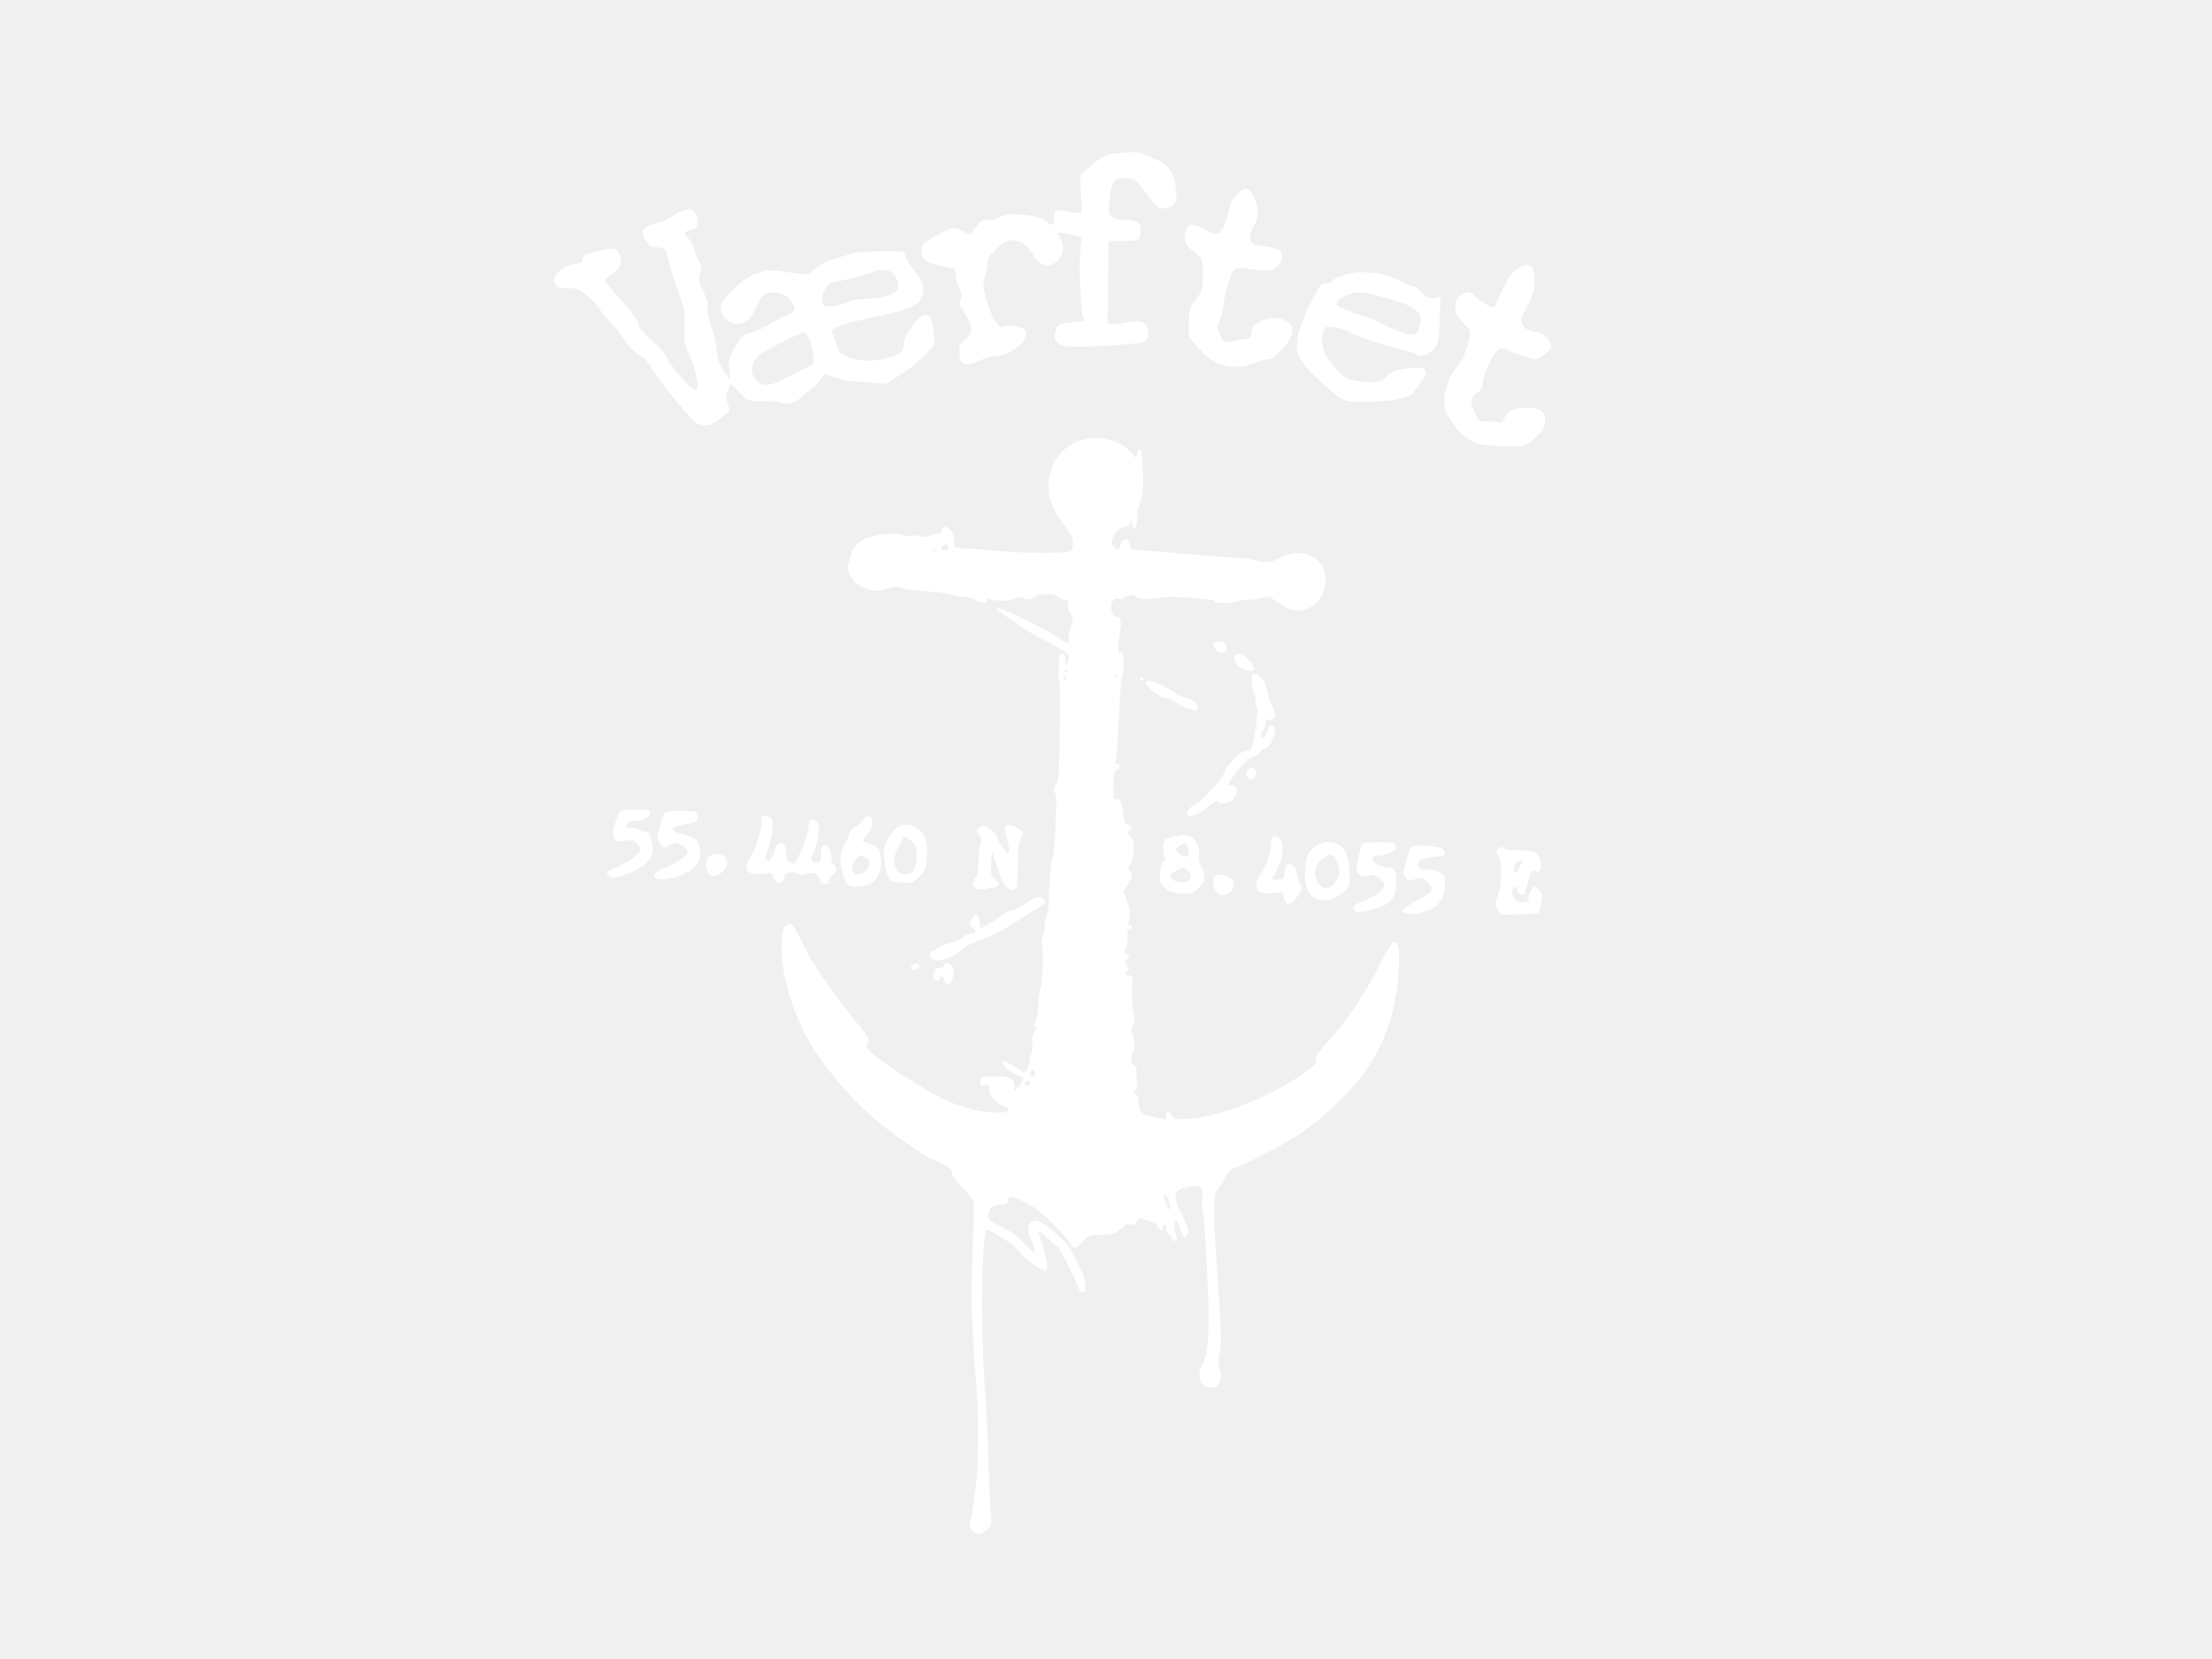
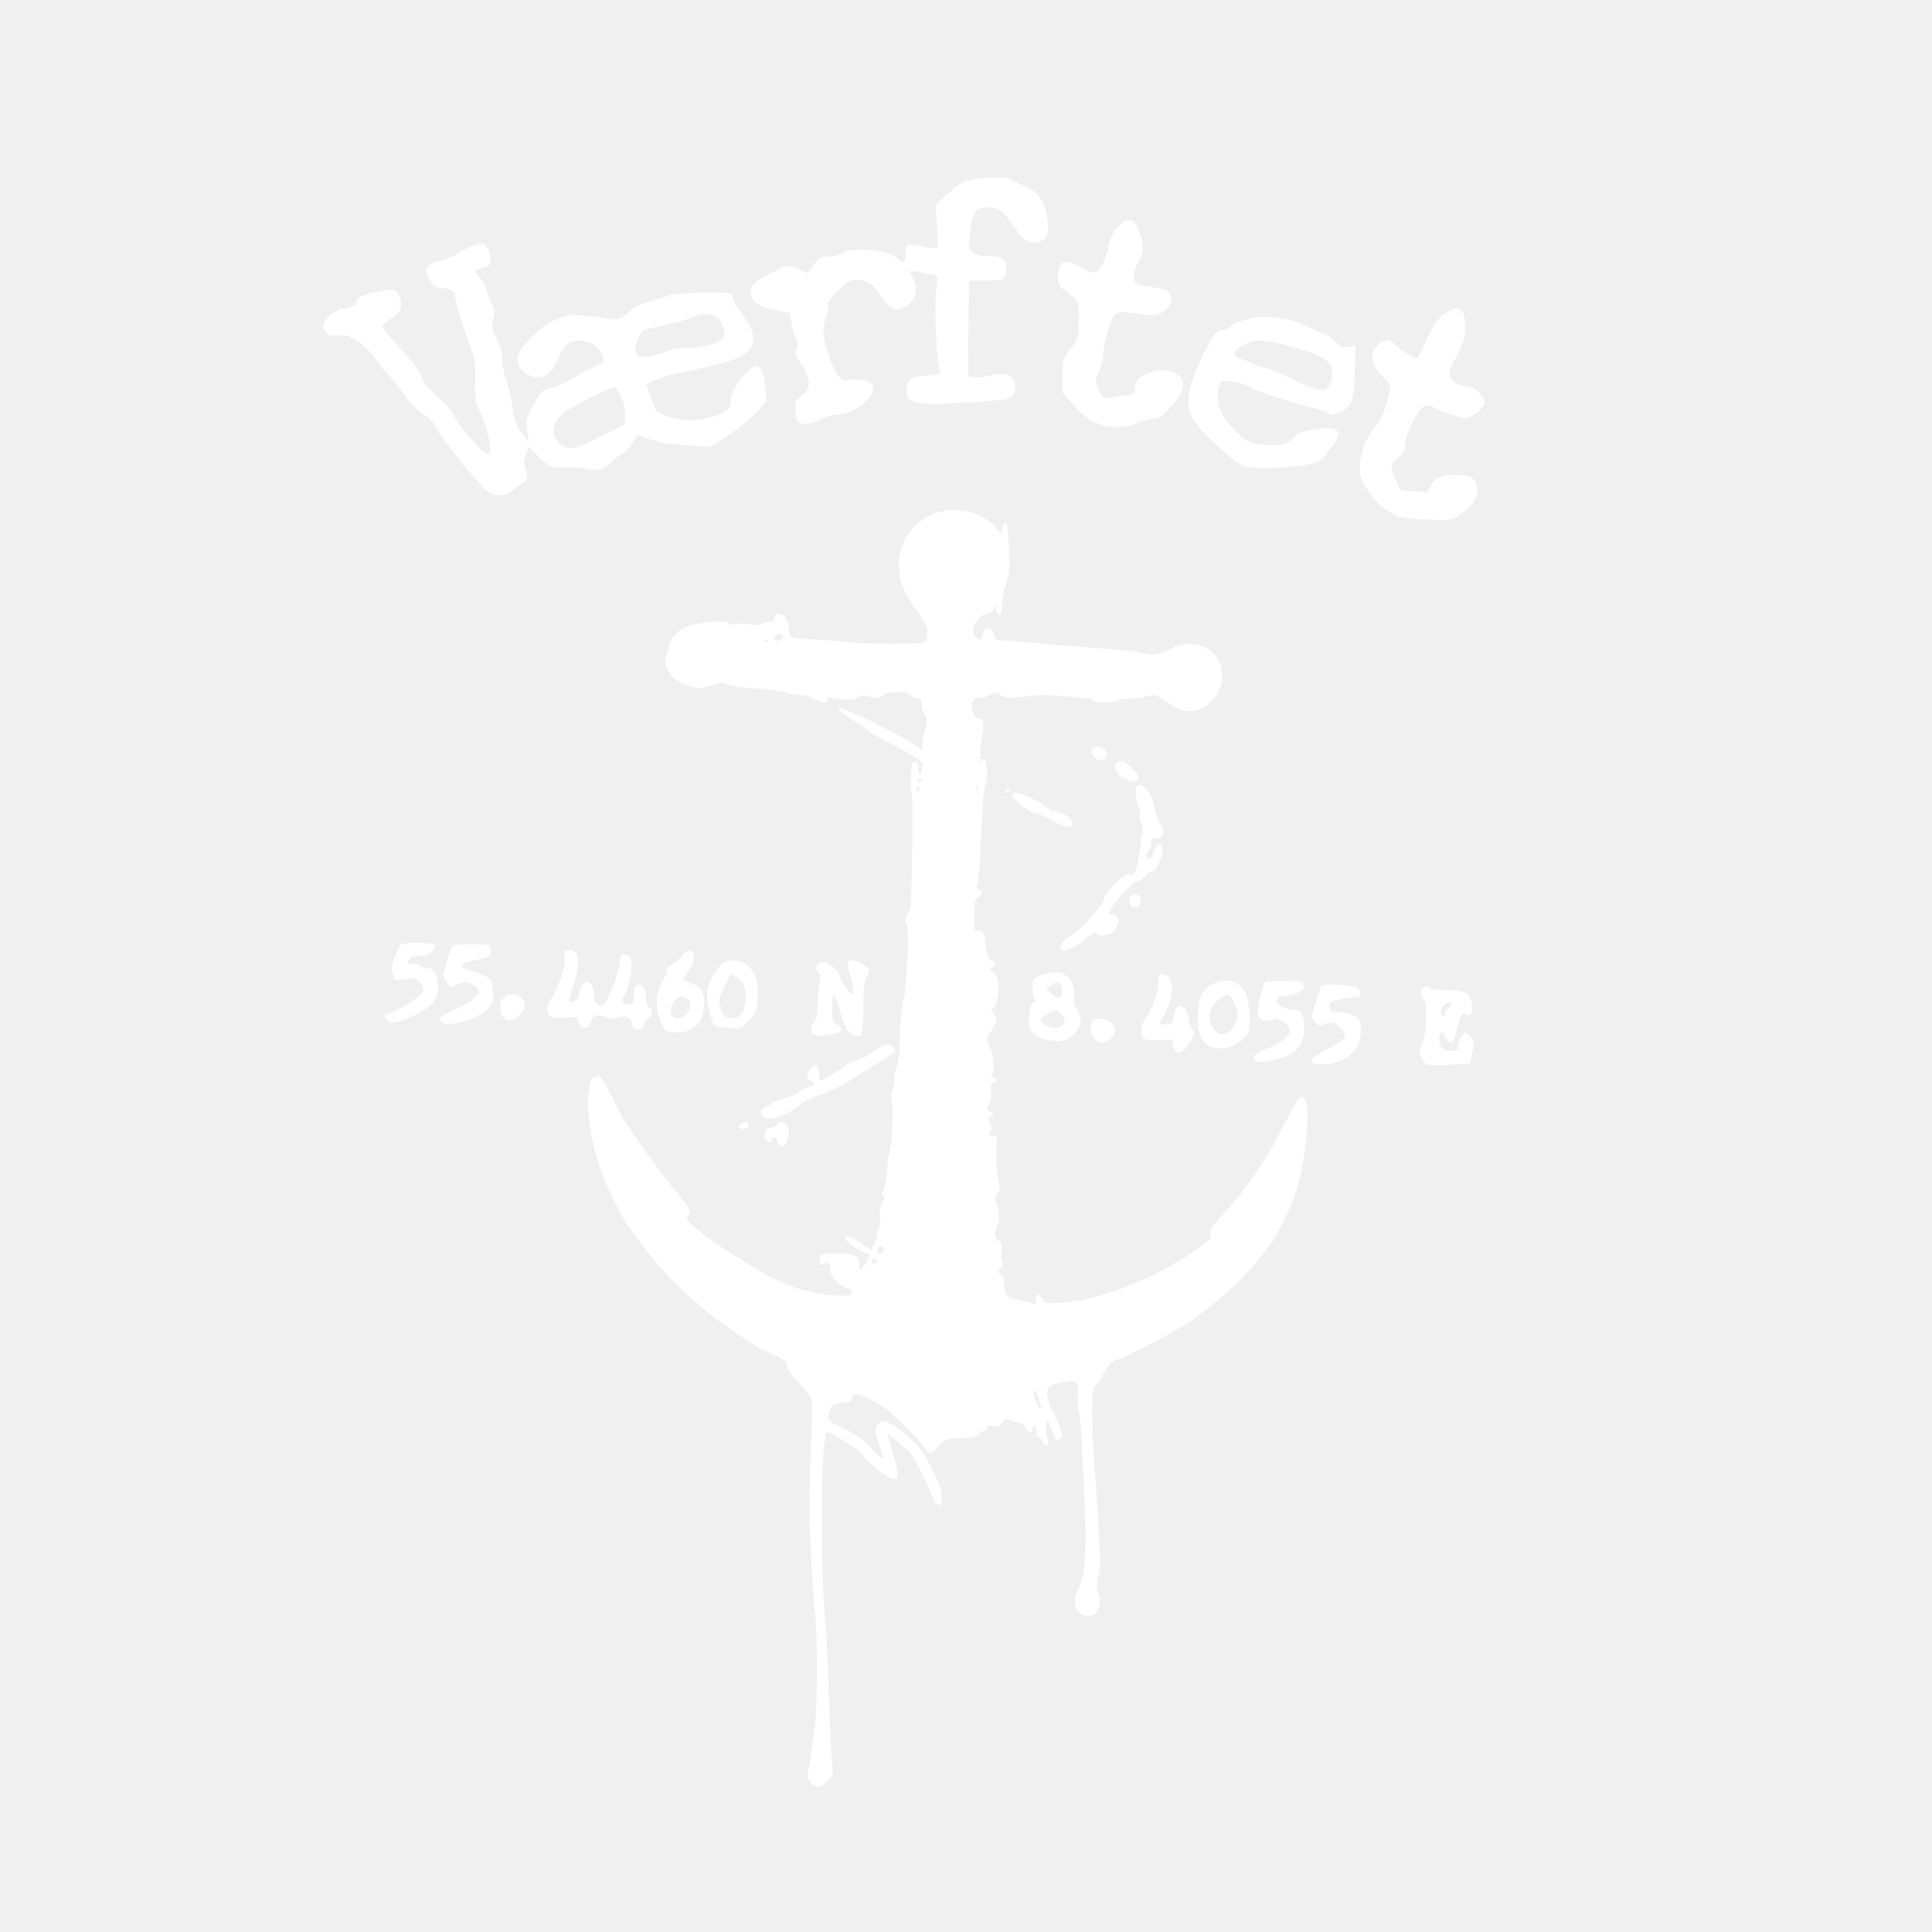
- <svg xmlns="http://www.w3.org/2000/svg" version="1.0" width="1280pt" height="960pt" viewBox="0 0 1280 960" preserveAspectRatio="xMidYMid meet">
+ <svg xmlns="http://www.w3.org/2000/svg" version="1.0" width="960pt" height="960pt" viewBox="160 0 960 960" preserveAspectRatio="xMidYMid meet">
  <g transform="translate(0,960) scale(0.1,-0.1)" fill="#FFF" stroke="none">
    <path d="M6430 8708 c-46 -10 -76 -29 -143 -91 l-38 -35 7 -105 c4 -60 3 -106 -2 -110 -5 -3 -36 1 -68 8 -74 17 -86 13 -86 -36 0 -27 -4 -39 -14 -39 -8 0 -17 4 -21 9 -15 26 -76 44 -157 49 -75 4 -93 1 -128 -17 -26 -13 -50 -19 -68 -15 -28 6 -54 -15 -87 -70 -9 -15 -13 -15 -50 4 -53 27 -64 26 -142 -16 -94 -50 -105 -61 -101 -103 4 -44 37 -65 128 -83 l65 -13 6 -45 c3 -25 14 -59 23 -77 13 -25 14 -36 5 -57 -10 -22 -9 -31 14 -63 58 -84 61 -130 12 -168 -34 -25 -36 -30 -33 -78 3 -46 6 -53 30 -61 21 -7 39 -4 86 17 33 15 75 27 94 27 54 0 139 48 163 92 16 29 18 42 9 55 -14 22 -97 38 -123 23 -29 -15 -66 36 -96 134 -29 95 -30 119 -10 180 8 24 12 52 9 61 -5 11 10 32 49 71 47 45 63 54 93 54 48 0 84 -23 116 -75 49 -80 96 -92 151 -41 31 29 36 84 12 126 -21 37 -19 38 33 28 26 -6 58 -12 70 -14 23 -5 23 -7 16 -57 -14 -86 -1 -401 18 -424 7 -8 -9 -13 -59 -18 -85 -8 -96 -13 -107 -59 -13 -49 11 -73 77 -81 60 -7 397 12 429 24 50 19 41 108 -12 121 -14 4 -52 0 -85 -7 -33 -8 -70 -11 -83 -8 l-22 5 2 238 3 237 83 0 c93 0 102 6 102 67 0 44 -21 55 -116 57 -18 1 -41 9 -53 19 -19 16 -20 22 -10 102 12 97 28 120 88 120 50 0 84 -25 131 -98 42 -65 74 -86 115 -76 47 12 58 37 50 110 -10 94 -48 147 -127 176 -32 11 -61 25 -64 29 -7 12 -127 9 -184 -3z" />
    <path d="M7158 8475 c-28 -28 -39 -49 -48 -93 -15 -71 -37 -120 -61 -132 -14 -8 -32 -3 -74 20 -87 47 -115 37 -118 -40 -1 -36 3 -46 28 -67 81 -66 75 -53 75 -152 0 -90 0 -91 -40 -143 -39 -52 -40 -55 -40 -135 l0 -81 50 -60 c67 -79 129 -112 212 -114 45 -1 77 5 111 21 27 11 63 21 80 21 25 0 42 11 84 56 74 80 82 138 23 169 -38 19 -90 19 -140 -1 -44 -18 -60 -39 -60 -77 0 -21 -6 -25 -42 -30 -24 -3 -60 -9 -80 -13 -37 -7 -38 -6 -58 39 -20 45 -20 48 -3 79 9 18 20 60 24 93 9 85 36 176 59 199 18 19 24 19 109 7 78 -11 93 -10 120 3 51 27 67 79 34 108 -10 9 -48 19 -86 23 -51 5 -70 11 -77 26 -13 23 -4 63 23 107 23 39 20 95 -9 157 -25 53 -49 55 -96 10z" />
    <path d="M3955 8381 c-16 -4 -47 -20 -69 -34 -21 -15 -57 -32 -80 -37 -93 -24 -105 -43 -66 -107 15 -26 26 -33 51 -33 40 0 69 -16 69 -39 0 -23 51 -188 80 -261 19 -46 23 -71 21 -161 -2 -96 1 -111 23 -152 35 -67 64 -193 47 -210 -10 -10 -25 2 -76 55 -36 37 -75 89 -89 115 -13 27 -38 61 -54 76 -96 88 -113 107 -118 136 -5 21 -38 66 -100 134 -52 56 -94 108 -94 114 0 7 18 24 40 38 52 33 65 64 45 110 -12 30 -19 35 -47 35 -18 -1 -62 -9 -98 -18 -53 -14 -66 -22 -68 -39 -3 -23 -12 -27 -74 -37 -44 -8 -101 -66 -91 -93 13 -36 25 -43 77 -40 43 1 58 -3 98 -31 26 -18 59 -51 75 -73 15 -23 53 -70 85 -104 31 -35 63 -76 72 -92 16 -32 75 -88 110 -104 11 -6 32 -32 46 -59 24 -46 154 -210 231 -292 31 -32 43 -38 79 -38 33 0 50 7 83 35 22 19 44 35 49 35 11 0 10 28 -3 64 -9 25 -8 39 4 68 l15 37 50 -50 c44 -44 54 -49 98 -51 27 -1 62 -1 78 0 16 2 44 -2 63 -9 42 -13 90 1 124 37 13 14 36 32 52 40 15 8 38 32 52 54 l25 39 57 -21 c32 -11 76 -22 98 -23 22 -2 77 -6 122 -10 l82 -6 93 60 c51 34 114 85 140 115 l47 53 -6 71 c-10 123 -53 133 -128 29 -34 -46 -45 -70 -45 -98 0 -32 -5 -40 -34 -57 -48 -28 -140 -45 -203 -38 -67 8 -129 32 -138 54 -4 9 -15 41 -26 70 l-18 53 42 19 c23 10 62 23 87 29 25 5 99 21 165 36 185 41 236 72 237 142 0 40 -14 71 -61 130 -22 29 -41 61 -41 72 0 11 -8 22 -17 24 -32 9 -278 1 -298 -10 -11 -5 -51 -18 -88 -28 -50 -13 -81 -29 -115 -57 -39 -35 -50 -39 -81 -34 -141 21 -207 26 -226 17 -11 -5 -31 -13 -45 -17 -63 -18 -183 -129 -197 -182 -17 -69 71 -131 137 -97 22 11 40 35 60 76 36 77 45 87 85 95 49 9 103 -12 126 -50 28 -47 24 -59 -29 -80 -26 -10 -69 -33 -97 -51 -27 -19 -76 -41 -107 -50 -56 -16 -58 -18 -97 -88 -37 -68 -38 -75 -31 -127 4 -30 7 -56 6 -57 -1 -1 -17 21 -36 48 -26 39 -36 65 -42 118 -4 38 -19 104 -33 146 -16 49 -24 89 -20 106 4 19 -3 46 -24 91 -28 57 -29 67 -20 105 10 36 8 47 -9 75 -10 18 -22 49 -26 68 -3 19 -19 47 -34 63 -22 23 -24 29 -12 37 8 5 22 10 31 10 28 0 42 27 35 65 -6 28 -33 59 -48 54 -2 -1 -16 -4 -33 -8z m1200 -353 c30 -14 55 -80 39 -106 -16 -26 -102 -51 -179 -52 -46 0 -84 -7 -112 -19 -22 -11 -62 -21 -89 -23 -44 -3 -48 -1 -54 23 -12 41 21 107 57 114 83 16 211 49 233 61 31 17 71 18 105 2z m-471 -392 c20 -40 31 -124 18 -141 -4 -6 -25 -19 -47 -29 -41 -19 -63 -30 -148 -73 -59 -30 -106 -25 -137 14 -35 44 -22 100 32 143 36 28 240 131 253 127 6 -2 18 -20 29 -41z" />
    <path d="M8781 8043 c-35 -23 -50 -44 -88 -123 -24 -52 -46 -96 -47 -97 -8 -8 -77 29 -104 56 -26 27 -38 32 -60 27 -36 -9 -62 -41 -62 -78 0 -39 15 -66 57 -106 30 -28 34 -38 29 -63 -17 -85 -41 -143 -75 -183 -45 -52 -74 -132 -74 -202 0 -42 7 -60 41 -110 46 -67 59 -80 117 -115 34 -20 57 -25 165 -30 134 -7 143 -5 200 44 46 39 59 64 60 108 0 47 -31 69 -97 69 -80 0 -117 -15 -136 -56 -15 -30 -21 -34 -40 -28 -12 4 -41 6 -65 5 -43 -1 -43 -1 -68 54 -29 63 -26 85 17 115 23 17 29 29 29 58 0 42 63 173 92 191 14 9 25 8 46 -2 15 -8 58 -25 95 -37 68 -24 68 -24 104 -5 19 11 42 30 50 42 14 20 13 26 -7 57 -16 27 -30 37 -58 41 -57 10 -81 22 -94 50 -10 23 -7 35 30 106 36 70 42 89 42 144 0 44 -5 68 -16 79 -21 22 -33 20 -83 -11z" />
    <path d="M7850 8024 c-72 -12 -117 -28 -138 -47 -13 -12 -25 -21 -28 -19 -19 11 -42 -4 -63 -41 -87 -156 -125 -269 -115 -341 8 -50 47 -104 133 -181 139 -126 126 -120 275 -119 147 1 242 20 266 54 8 11 27 37 43 57 53 70 28 98 -74 82 -89 -14 -99 -18 -128 -49 -30 -32 -78 -39 -171 -25 -46 7 -62 16 -105 56 -28 27 -61 68 -73 92 -24 48 -29 116 -11 149 10 18 17 20 62 13 29 -3 66 -15 83 -26 34 -21 244 -91 332 -110 29 -7 55 -16 58 -21 9 -14 46 -9 80 13 43 26 53 62 56 207 l3 114 -36 -6 c-31 -5 -40 -1 -69 29 -19 19 -39 35 -45 35 -6 0 -42 15 -80 33 -39 19 -86 37 -105 40 -57 10 -123 15 -150 11z m135 -138 c182 -48 235 -78 235 -136 0 -40 -17 -79 -36 -87 -20 -7 -97 19 -184 63 -36 18 -87 39 -115 46 -27 6 -56 17 -64 23 -8 5 -30 15 -50 20 -51 15 -48 42 9 71 57 29 93 29 205 0z" />
    <path d="M6283 7060 c-128 -27 -214 -134 -216 -268 -1 -81 20 -132 93 -233 48 -66 56 -90 44 -135 -5 -20 -13 -21 -157 -23 -84 -1 -199 4 -257 10 -58 6 -137 12 -176 14 -40 1 -77 6 -83 9 -6 4 -11 22 -11 39 0 18 -7 43 -16 55 -19 28 -54 30 -54 2 0 -15 -7 -20 -25 -20 -13 0 -35 -5 -48 -11 -16 -7 -35 -8 -58 -1 -19 5 -44 6 -55 2 -11 -5 -30 -3 -42 4 -32 17 -171 2 -222 -24 -40 -21 -71 -57 -75 -88 -1 -9 -7 -30 -14 -47 -10 -25 -9 -35 5 -68 21 -46 55 -72 118 -89 40 -10 53 -10 100 6 32 11 59 15 67 10 18 -11 107 -24 189 -28 36 -2 91 -10 123 -19 33 -9 65 -13 72 -11 7 3 31 -4 54 -15 48 -25 71 -27 71 -5 0 12 5 14 18 8 30 -13 116 -13 138 1 17 11 29 11 57 3 30 -9 40 -8 64 8 33 22 118 21 140 -2 8 -8 23 -14 34 -14 15 0 19 -7 19 -34 0 -18 6 -39 14 -45 16 -14 16 -36 -3 -100 -7 -24 -10 -52 -8 -62 6 -21 4 -20 -59 22 -23 15 -65 40 -95 54 -30 15 -67 33 -82 42 -76 40 -177 81 -182 74 -3 -5 25 -28 62 -51 37 -24 75 -50 84 -59 10 -9 74 -45 143 -81 69 -35 127 -71 129 -80 2 -8 0 -26 -3 -40 -6 -21 -8 -22 -15 -8 -4 9 -4 21 -1 26 3 6 -1 15 -8 21 -11 9 -16 9 -22 0 -8 -14 -12 -139 -4 -144 6 -4 4 -375 -3 -524 -2 -47 -8 -76 -15 -79 -13 -4 -17 -44 -5 -55 12 -12 -2 -322 -17 -372 -10 -32 -22 -171 -21 -247 1 -27 -6 -68 -15 -93 -8 -25 -12 -50 -9 -55 3 -5 -1 -28 -9 -51 -9 -27 -12 -49 -6 -59 10 -20 3 -215 -9 -250 -5 -14 -12 -60 -14 -103 -3 -43 -11 -85 -18 -93 -10 -13 -10 -17 0 -24 10 -6 10 -13 -4 -34 -13 -19 -16 -39 -12 -71 2 -25 1 -48 -4 -51 -5 -3 -9 -16 -9 -30 0 -14 -7 -38 -15 -55 l-16 -29 -55 35 c-59 38 -74 42 -74 22 0 -14 89 -77 109 -77 19 0 12 -28 -14 -56 l-25 -27 0 27 c0 44 -27 58 -115 58 -75 0 -79 -1 -81 -24 -2 -32 5 -41 23 -27 12 10 16 10 24 -2 4 -8 6 -21 4 -30 -7 -21 57 -89 83 -89 11 0 22 -7 26 -15 9 -24 -37 -29 -138 -17 -123 16 -257 70 -385 156 -29 20 -55 36 -58 36 -7 0 -125 81 -180 124 -58 46 -68 62 -52 82 14 17 1 39 -73 128 -54 63 -196 259 -223 306 -6 10 -16 24 -22 31 -6 8 -32 57 -58 109 -61 121 -61 121 -90 108 -20 -9 -24 -20 -30 -82 -18 -186 70 -473 203 -666 123 -178 256 -319 418 -443 91 -69 237 -167 250 -167 4 0 31 -12 61 -27 42 -22 53 -32 53 -52 0 -16 19 -42 59 -81 35 -35 60 -69 64 -86 3 -16 1 -139 -5 -274 -5 -135 -7 -303 -4 -375 14 -274 18 -333 27 -422 12 -117 11 -455 -2 -553 -12 -96 -25 -186 -34 -226 -6 -25 -2 -37 14 -53 29 -29 47 -26 83 9 27 27 29 35 24 73 -4 23 -11 166 -16 317 -5 151 -13 329 -19 395 -26 301 -22 918 7 947 5 5 23 -1 43 -15 19 -12 54 -35 79 -49 25 -15 54 -41 65 -58 24 -37 120 -110 147 -110 25 0 23 37 -7 135 -14 44 -25 84 -25 89 0 5 22 -11 48 -36 26 -25 53 -47 59 -49 11 -4 106 -188 118 -229 7 -24 22 -40 38 -40 4 0 7 19 7 43 0 32 -13 68 -52 144 -46 89 -62 109 -125 162 -81 68 -112 81 -137 56 -22 -22 -20 -49 6 -112 12 -29 18 -56 15 -60 -4 -4 -30 18 -57 49 -37 42 -70 66 -133 97 -86 42 -89 45 -72 98 7 22 31 33 78 33 16 0 27 5 27 14 0 46 50 34 162 -37 49 -32 188 -172 211 -213 13 -22 30 -17 62 21 29 35 33 36 109 39 59 3 82 8 91 20 7 9 17 16 23 16 5 0 12 7 16 15 4 11 13 14 31 9 19 -5 30 -1 44 17 17 21 22 22 45 11 15 -7 35 -12 45 -12 10 0 23 -11 29 -25 14 -30 32 -33 32 -4 0 11 5 17 10 14 6 -3 10 -17 10 -30 0 -12 7 -25 15 -29 8 -3 15 -12 15 -21 0 -8 7 -15 15 -15 17 0 18 2 5 54 -10 44 3 88 15 51 4 -11 13 -35 21 -54 14 -31 17 -33 31 -19 14 14 13 22 -7 74 -12 32 -25 61 -30 64 -5 3 -14 26 -21 52 -16 59 -6 73 66 89 77 17 89 5 82 -78 -2 -35 -1 -65 3 -68 7 -4 15 -116 30 -460 10 -226 0 -369 -31 -419 -46 -76 1 -158 75 -130 22 9 40 68 27 93 -14 25 -14 87 0 112 10 20 4 162 -24 559 -16 231 -14 360 7 376 9 6 28 35 43 64 19 36 37 56 53 60 65 18 331 159 405 215 375 280 526 541 550 947 5 99 -4 148 -29 148 -7 0 -35 -42 -61 -92 -113 -222 -197 -348 -324 -488 -59 -65 -72 -85 -67 -104 5 -19 -4 -30 -59 -69 -206 -148 -506 -265 -697 -272 -61 -2 -67 0 -79 22 -15 29 -35 25 -31 -6 3 -18 0 -22 -15 -17 -10 3 -40 10 -67 15 -58 11 -76 30 -76 82 0 26 -6 41 -17 48 -16 9 -17 11 -1 28 9 10 14 24 10 30 -4 7 -7 31 -5 54 2 33 -2 46 -17 56 -15 11 -18 21 -13 46 3 18 9 36 13 40 10 11 1 88 -12 104 -6 8 -4 22 8 41 11 19 14 36 9 48 -12 28 -19 147 -12 194 5 33 -3 52 -19 46 -18 -7 -30 14 -13 24 11 7 11 13 -1 35 -13 24 -13 28 4 37 17 9 17 11 -3 24 -19 14 -19 17 -6 37 9 14 13 38 10 65 -3 32 0 42 11 42 8 0 14 7 14 15 0 8 -8 15 -17 15 -12 0 -14 3 -6 8 17 11 10 101 -11 145 -15 29 -16 40 -6 52 6 8 20 29 29 48 17 33 17 36 -2 61 -10 14 -14 26 -8 26 18 0 33 50 33 104 -1 36 -6 54 -23 69 -21 19 -21 21 -3 34 14 10 15 16 6 25 -7 7 -12 8 -12 3 0 -5 -7 0 -15 12 -9 12 -17 45 -19 74 -3 50 -17 72 -42 62 -10 -3 -13 15 -12 76 0 69 3 83 19 92 23 12 25 39 3 39 -12 0 -14 5 -9 18 4 9 9 49 11 87 3 63 9 177 18 335 2 30 8 66 13 80 6 14 8 49 6 78 -5 50 -16 66 -26 40 -10 -24 -7 69 3 122 12 62 6 90 -18 90 -26 0 -43 64 -25 90 10 15 21 19 35 14 11 -3 23 -2 27 4 9 14 71 26 71 14 0 -18 59 -24 128 -12 49 8 98 8 182 1 63 -6 123 -11 133 -12 9 0 17 -4 17 -10 0 -12 117 -12 125 0 3 6 27 10 53 9 26 0 67 5 91 12 40 11 45 10 82 -17 65 -46 92 -57 138 -56 80 3 151 82 153 171 2 91 -54 152 -146 160 -47 4 -65 0 -118 -26 -65 -31 -72 -31 -178 -8 -14 3 -92 10 -175 15 -82 6 -224 18 -315 26 -91 8 -173 15 -182 15 -11 0 -18 10 -20 28 -5 41 -44 44 -53 3 -7 -35 -16 -38 -40 -15 -31 31 13 108 65 116 16 2 27 12 31 28 l7 25 1 -27 c1 -15 5 -29 10 -32 12 -8 21 18 21 63 0 20 9 62 20 93 19 53 20 105 6 281 -2 29 -20 24 -26 -7 l-5 -28 -33 37 c-59 64 -165 95 -259 75z m-793 -624 c0 -16 -19 -25 -38 -18 -9 3 -10 8 -1 18 15 18 39 18 39 0z m-73 -22 c-3 -3 -12 -4 -19 -1 -8 3 -5 6 6 6 11 1 17 -2 13 -5z m763 -694 c0 -5 -4 -10 -10 -10 -5 0 -10 5 -10 10 0 6 5 10 10 10 6 0 10 -4 10 -10z m-18 -52 c-8 -8 -9 -4 -5 13 4 13 8 18 11 10 2 -7 -1 -18 -6 -23z m295 10 c-3 -8 -6 -5 -6 6 -1 11 2 17 5 13 3 -3 4 -12 1 -19z m-467 -2288 c0 -11 -7 -20 -15 -20 -15 0 -21 21 -8 33 12 13 23 7 23 -13z m-30 -61 c0 -5 -7 -9 -15 -9 -15 0 -20 12 -9 23 8 8 24 -1 24 -14z m806 -690 c9 -30 9 -39 1 -36 -14 4 -37 68 -30 80 8 13 17 -1 29 -44z" />
    <path d="M7023 5875 c-8 -21 26 -57 51 -53 24 4 33 33 16 53 -16 20 -59 19 -67 0z" />
    <path d="M7151 5811 c-21 -13 -5 -58 27 -75 78 -40 108 -9 45 49 -40 37 -49 40 -72 26z" />
    <path d="M7245 5690 c-8 -13 5 -99 16 -106 5 -3 6 -16 3 -30 -4 -14 -1 -31 6 -39 9 -10 10 -29 5 -58 -4 -23 -8 -55 -9 -72 -1 -16 -8 -54 -15 -82 -11 -46 -16 -52 -34 -48 -17 4 -35 -7 -74 -45 -29 -28 -53 -58 -53 -66 0 -31 -118 -168 -165 -191 -41 -21 -67 -54 -53 -70 14 -17 65 5 124 53 35 29 48 35 54 25 5 -10 19 -12 44 -7 29 6 40 14 53 41 14 29 14 37 3 50 -8 9 -22 14 -31 12 -15 -4 -14 2 8 37 38 58 104 126 124 126 10 0 26 11 37 25 11 14 27 25 36 25 20 0 59 80 54 112 -5 34 -30 28 -43 -11 -6 -19 -16 -36 -22 -38 -17 -6 -23 24 -7 37 8 7 14 24 14 39 0 23 4 27 28 26 35 0 41 33 14 78 -11 17 -23 54 -27 80 -11 70 -68 132 -90 97z" />
    <path d="M6595 5670 c-3 -5 -2 -10 4 -10 5 0 13 5 16 10 3 6 2 10 -4 10 -5 0 -13 -4 -16 -10z" />
    <path d="M6630 5646 c0 -19 89 -86 115 -86 12 0 47 -16 79 -35 62 -37 106 -45 106 -20 0 25 -36 53 -77 61 -21 3 -50 17 -64 31 -26 23 -115 63 -144 63 -8 0 -15 -6 -15 -14z" />
    <path d="M7220 5145 c-17 -21 -8 -50 17 -53 17 -3 24 3 29 23 4 18 2 30 -7 36 -19 12 -25 11 -39 -6z" />
    <path d="M3589 4904 c-6 -7 -19 -36 -29 -64 -15 -41 -16 -57 -8 -81 10 -31 11 -31 63 -24 49 6 54 4 74 -20 16 -21 18 -31 10 -46 -12 -22 -74 -64 -139 -92 -56 -25 -55 -23 -40 -42 20 -24 58 -18 141 21 94 44 125 87 114 157 -10 59 -22 77 -50 77 -13 0 -27 5 -30 10 -3 6 -22 10 -41 10 -32 0 -34 2 -24 20 8 15 21 20 48 20 41 0 82 23 82 46 0 17 3 16 -88 19 -48 1 -76 -3 -83 -11z" />
    <path d="M3851 4900 c-6 -3 -18 -31 -26 -61 -8 -30 -17 -63 -20 -74 -4 -13 2 -31 15 -48 21 -26 23 -27 46 -12 13 8 33 15 44 15 27 0 70 -28 70 -46 0 -23 -50 -61 -119 -90 -72 -30 -85 -42 -69 -61 26 -31 171 6 224 58 30 29 34 39 34 84 0 28 -6 60 -14 70 -7 10 -41 25 -77 35 -73 18 -85 40 -29 52 94 19 105 23 108 47 2 13 -2 27 -9 32 -16 9 -163 9 -178 -1z" />
    <path d="M4407 4874 c-4 -4 -4 -18 -1 -31 8 -29 -32 -155 -63 -202 -48 -71 -24 -107 66 -97 57 7 59 6 65 -19 4 -14 13 -28 21 -32 19 -7 45 14 45 37 0 23 40 31 71 15 16 -9 31 -10 51 -3 43 15 76 3 80 -30 2 -21 8 -27 28 -27 18 0 26 6 28 23 2 12 12 27 23 32 23 13 25 48 4 56 -10 4 -15 20 -15 49 0 45 -19 71 -45 61 -10 -4 -15 -19 -15 -51 0 -41 -2 -45 -24 -45 -33 0 -41 16 -22 45 9 13 21 56 28 95 13 78 7 103 -29 108 -17 3 -21 -4 -26 -51 -3 -29 -19 -82 -35 -118 -43 -91 -45 -93 -71 -80 -16 9 -21 21 -21 49 0 75 -51 87 -69 17 -11 -43 -28 -61 -50 -53 -5 1 -1 27 11 58 26 69 37 148 24 178 -9 21 -44 30 -59 16z" />
    <path d="M4995 4856 c-9 -14 -32 -34 -52 -46 -21 -12 -33 -26 -30 -34 3 -8 -5 -28 -18 -46 -32 -44 -40 -114 -21 -180 22 -73 30 -80 92 -80 96 0 147 72 129 181 -7 38 -11 43 -55 62 l-49 20 30 42 c21 29 30 52 27 71 -4 38 -32 43 -53 10z m16 -216 c42 -23 7 -100 -45 -100 -57 0 -37 97 22 109 2 1 12 -4 23 -9z" />
    <path d="M5203 4820 c-30 -12 -81 -91 -88 -136 -7 -41 16 -159 34 -177 6 -6 38 -13 71 -15 59 -4 61 -4 98 34 35 35 40 46 45 104 4 36 2 81 -3 101 -21 75 -91 115 -157 89z m93 -112 c21 -67 6 -148 -31 -162 -49 -18 -76 0 -89 61 -5 23 0 45 24 92 l31 61 30 -17 c16 -10 32 -25 35 -35z" />
    <path d="M5814 4817 c-3 -8 2 -36 10 -61 17 -50 21 -96 8 -96 -10 0 -62 80 -62 96 0 17 -58 64 -80 64 -9 0 -23 -7 -30 -15 -10 -13 -10 -19 4 -34 14 -15 15 -26 7 -62 -5 -24 -9 -73 -9 -108 -1 -43 -6 -69 -16 -80 -36 -40 -8 -76 51 -66 73 12 83 15 83 30 0 9 -10 20 -22 26 -21 9 -23 17 -23 79 0 39 3 70 6 70 3 0 12 -19 19 -42 34 -117 59 -162 90 -166 12 -2 27 2 31 10 5 7 9 67 9 133 0 87 4 128 15 149 20 37 19 41 -9 59 -38 25 -75 32 -82 14z" />
    <path d="M6791 4759 c-25 -5 -48 -14 -53 -21 -11 -18 -10 -76 2 -99 8 -15 7 -19 -4 -19 -19 0 -32 -95 -18 -131 14 -34 75 -63 135 -62 41 0 53 5 83 34 40 39 44 77 14 126 -13 22 -17 42 -13 66 7 43 -19 94 -53 107 -29 11 -32 11 -93 -1z m87 -77 c4 -43 -20 -53 -54 -21 l-25 24 22 18 c32 26 53 18 57 -21z m-6 -119 c39 -35 11 -80 -44 -69 -33 6 -58 23 -58 37 0 10 59 49 74 49 5 0 18 -7 28 -17z" />
    <path d="M7355 4740 c-3 -11 -4 -24 -1 -29 10 -16 -33 -139 -59 -169 -28 -33 -33 -83 -11 -102 9 -7 39 -10 78 -8 l62 3 6 -30 c9 -50 42 -45 79 11 28 41 30 48 18 63 -8 9 -17 33 -20 54 -7 45 -22 67 -48 67 -13 0 -19 -11 -25 -45 -6 -43 -8 -45 -40 -45 l-34 0 32 63 c48 93 39 187 -18 187 -7 0 -15 -9 -19 -20z" />
    <path d="M7631 4713 c-57 -30 -75 -64 -79 -149 -6 -117 31 -174 113 -174 40 0 81 20 123 59 18 18 22 32 22 84 -1 84 -14 135 -43 164 -32 33 -91 40 -136 16z m101 -94 c26 -49 23 -92 -8 -128 -32 -38 -65 -40 -93 -5 -38 48 -24 118 31 152 41 27 49 25 70 -19z" />
    <path d="M7884 4719 c-10 -17 -34 -120 -34 -148 0 -35 32 -52 71 -38 21 9 32 6 58 -12 17 -12 31 -30 31 -40 0 -29 -46 -67 -111 -90 -61 -23 -81 -43 -61 -63 15 -15 125 7 173 34 50 28 69 65 69 135 0 63 -11 83 -46 83 -39 0 -96 29 -90 46 3 9 6 18 6 20 0 2 13 4 29 4 16 0 45 7 65 15 29 12 37 21 34 38 -3 21 -8 22 -96 23 -51 1 -95 -3 -98 -7z" />
    <path d="M8165 4701 c-9 -15 -45 -135 -45 -152 0 -9 9 -24 19 -33 15 -14 24 -15 40 -7 32 18 56 13 85 -18 37 -39 25 -56 -73 -107 -86 -44 -98 -67 -36 -72 77 -7 162 33 191 90 16 31 21 91 10 126 -7 22 -57 42 -106 42 -36 0 -50 12 -44 37 6 20 27 27 114 37 14 2 28 4 33 5 12 2 8 28 -8 41 -18 15 -171 24 -180 11z" />
    <path d="M8673 4693 c-17 -6 -16 -33 2 -56 19 -26 13 -183 -10 -227 -14 -27 -15 -37 -4 -61 6 -17 19 -33 28 -38 9 -4 61 -5 115 -2 l100 6 12 55 c12 51 11 57 -9 78 -11 12 -24 22 -28 22 -11 0 -42 -60 -35 -68 13 -12 -16 -28 -44 -24 -34 5 -53 31 -48 68 4 31 21 33 28 2 6 -25 38 -37 44 -16 2 7 12 41 21 75 16 54 20 61 35 53 27 -14 43 11 34 54 -9 53 -35 66 -126 66 -42 0 -80 5 -83 10 -7 11 -13 11 -32 3z m129 -96 c-12 -13 -22 -29 -22 -35 0 -7 -4 -12 -10 -12 -17 0 -11 48 8 59 33 20 47 13 24 -12z" />
    <path d="M4100 4640 c-30 -30 -10 -110 27 -110 30 0 72 34 79 64 12 55 -63 89 -106 46z" />
    <path d="M7032 4528 c-30 -30 0 -108 41 -108 49 0 83 50 59 86 -20 30 -79 43 -100 22z" />
    <path d="M5975 4397 c-11 -7 -39 -24 -63 -39 -24 -16 -51 -28 -62 -28 -10 0 -31 -10 -47 -23 -29 -24 -117 -77 -127 -77 -3 0 -6 12 -6 28 0 15 -5 34 -10 42 -9 13 -13 12 -30 -9 -25 -30 -25 -47 0 -61 24 -13 18 -30 -10 -30 -10 0 -31 -11 -47 -24 -16 -13 -47 -28 -68 -32 -22 -4 -51 -14 -65 -24 -14 -9 -33 -20 -43 -23 -12 -5 -17 -15 -15 -29 7 -50 117 -25 194 45 17 15 63 37 105 50 41 13 109 46 151 73 42 27 101 64 130 82 89 55 93 59 78 77 -15 18 -37 18 -65 2z" />
    <path d="M5287 4019 c-25 -14 -21 -29 8 -29 15 0 25 6 25 14 0 21 -12 26 -33 15z" />
    <path d="M5464 4015 c-4 -8 -14 -15 -23 -15 -23 0 -41 -20 -41 -46 0 -26 28 -40 36 -19 7 18 24 20 24 2 0 -19 20 -36 36 -30 7 2 16 25 20 49 5 37 3 47 -12 59 -24 18 -33 18 -40 0z" />
  </g>
</svg>
